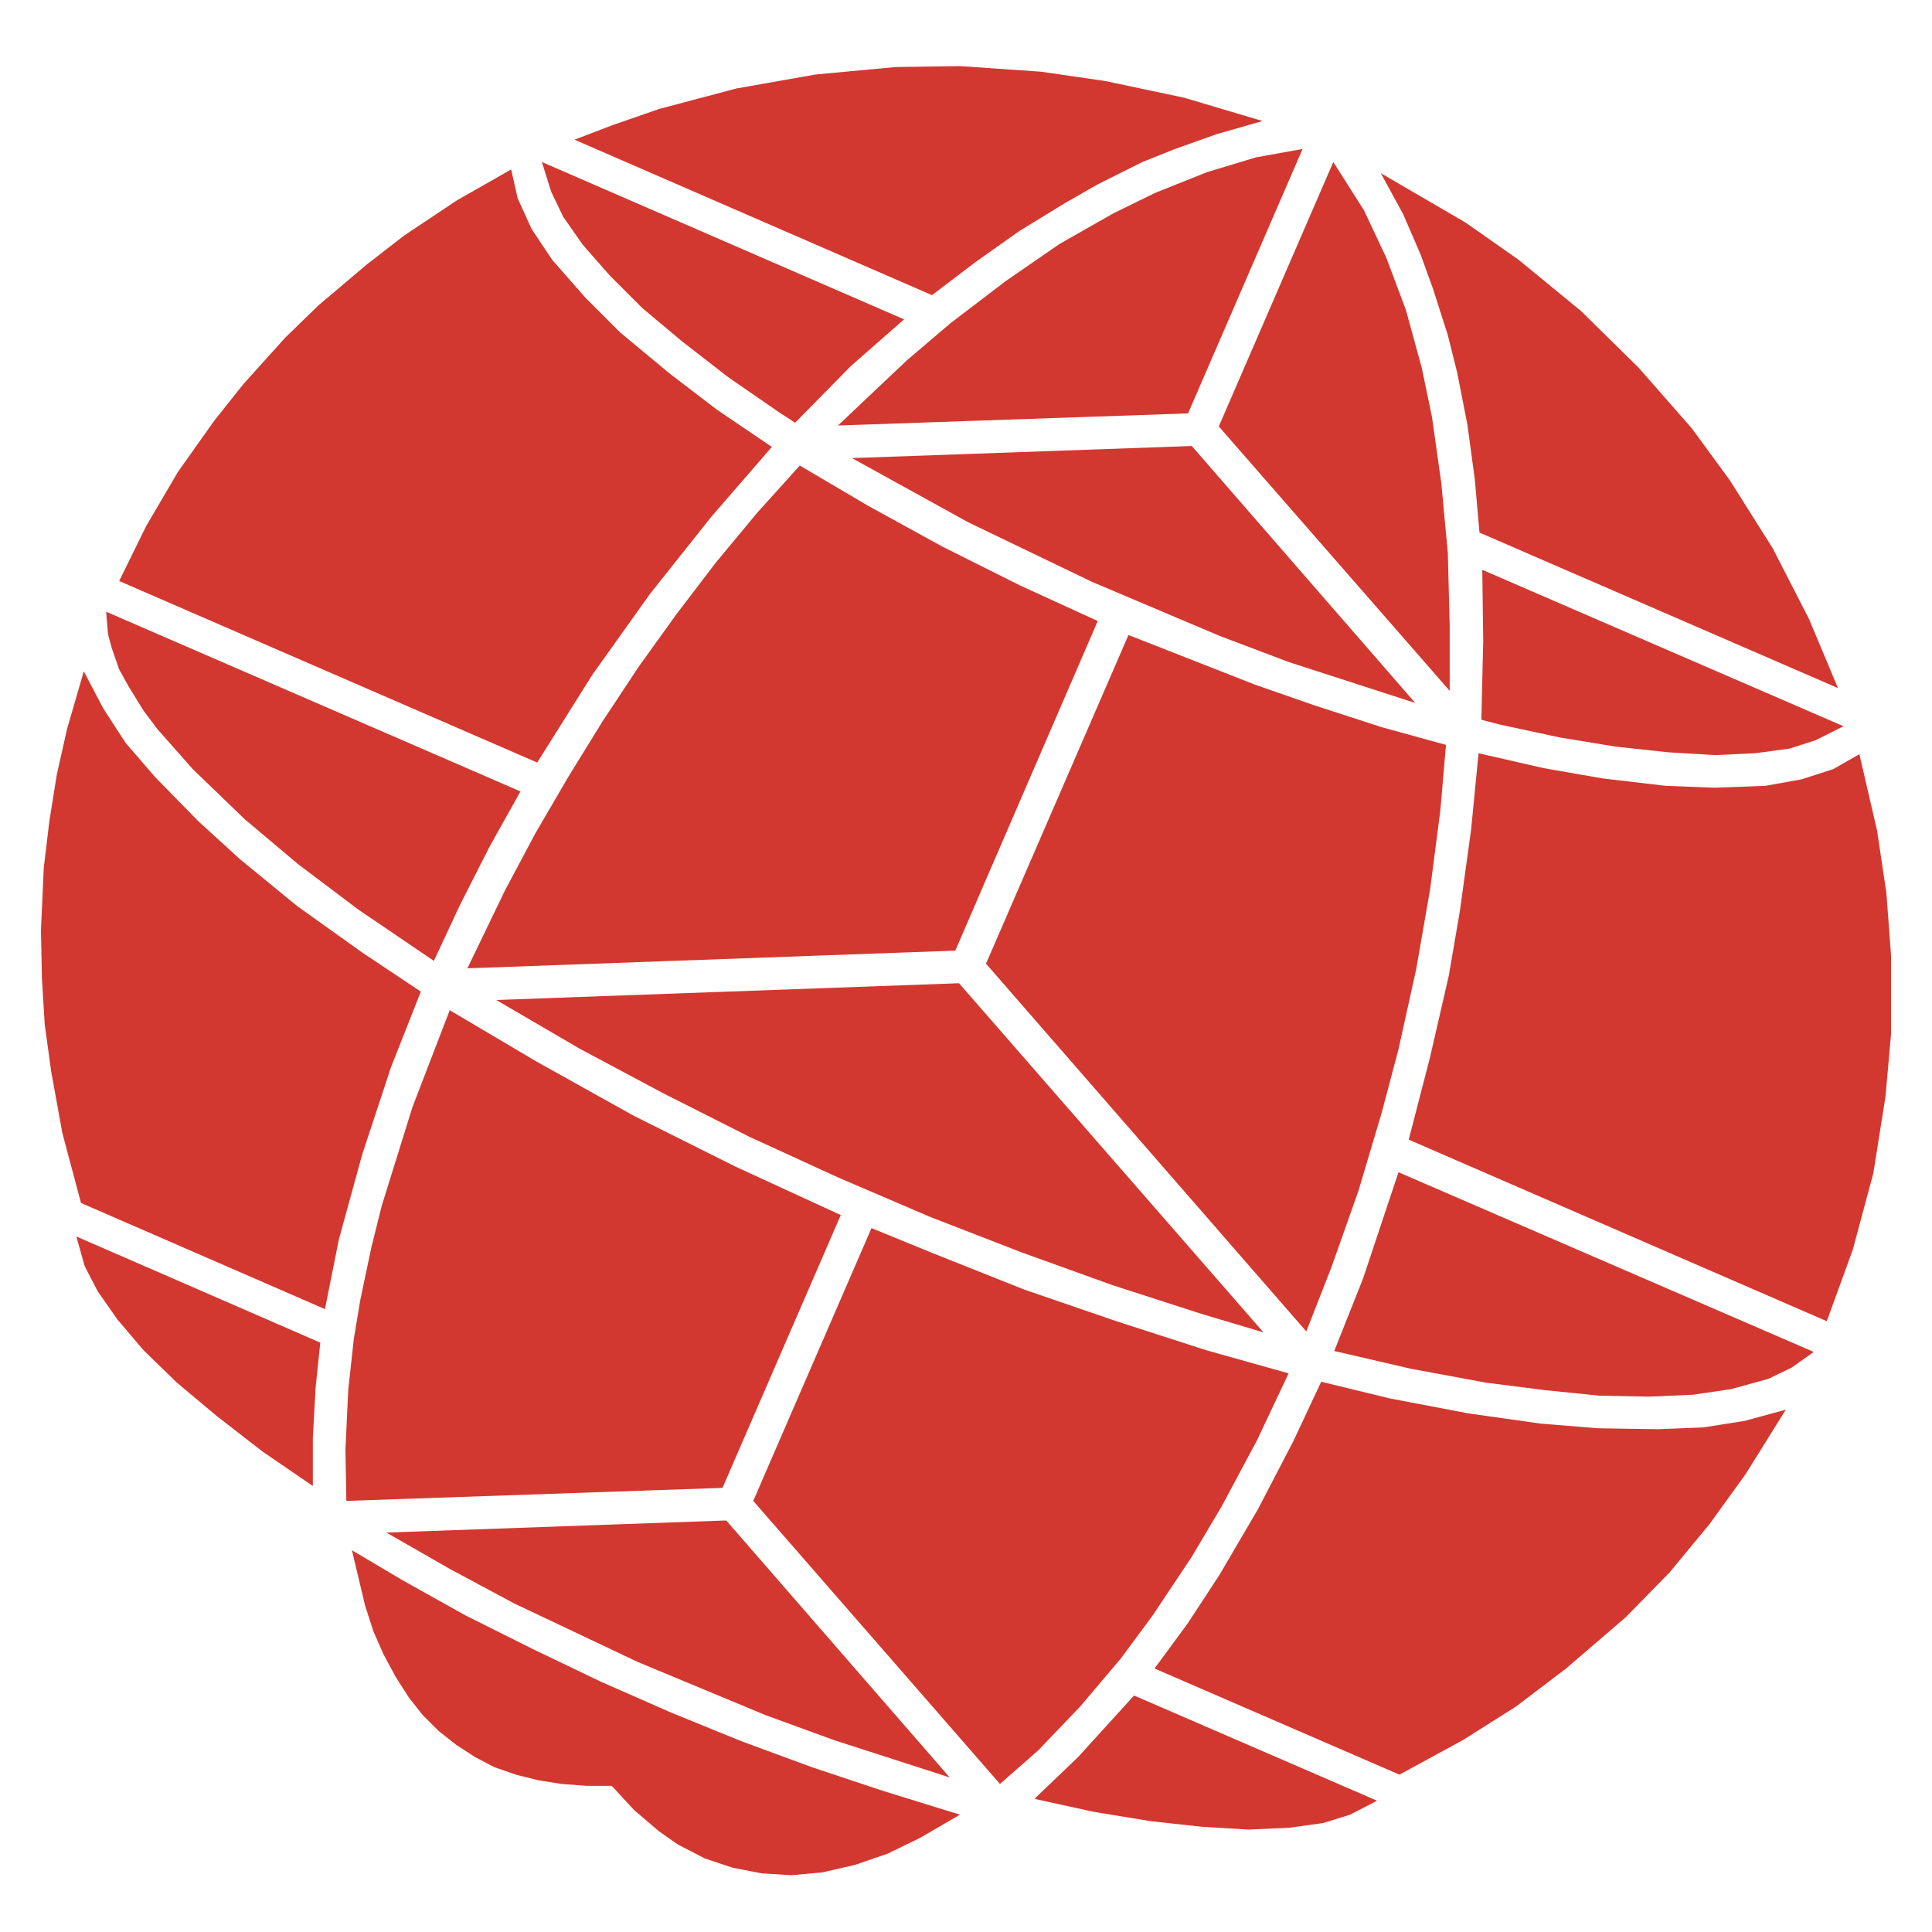
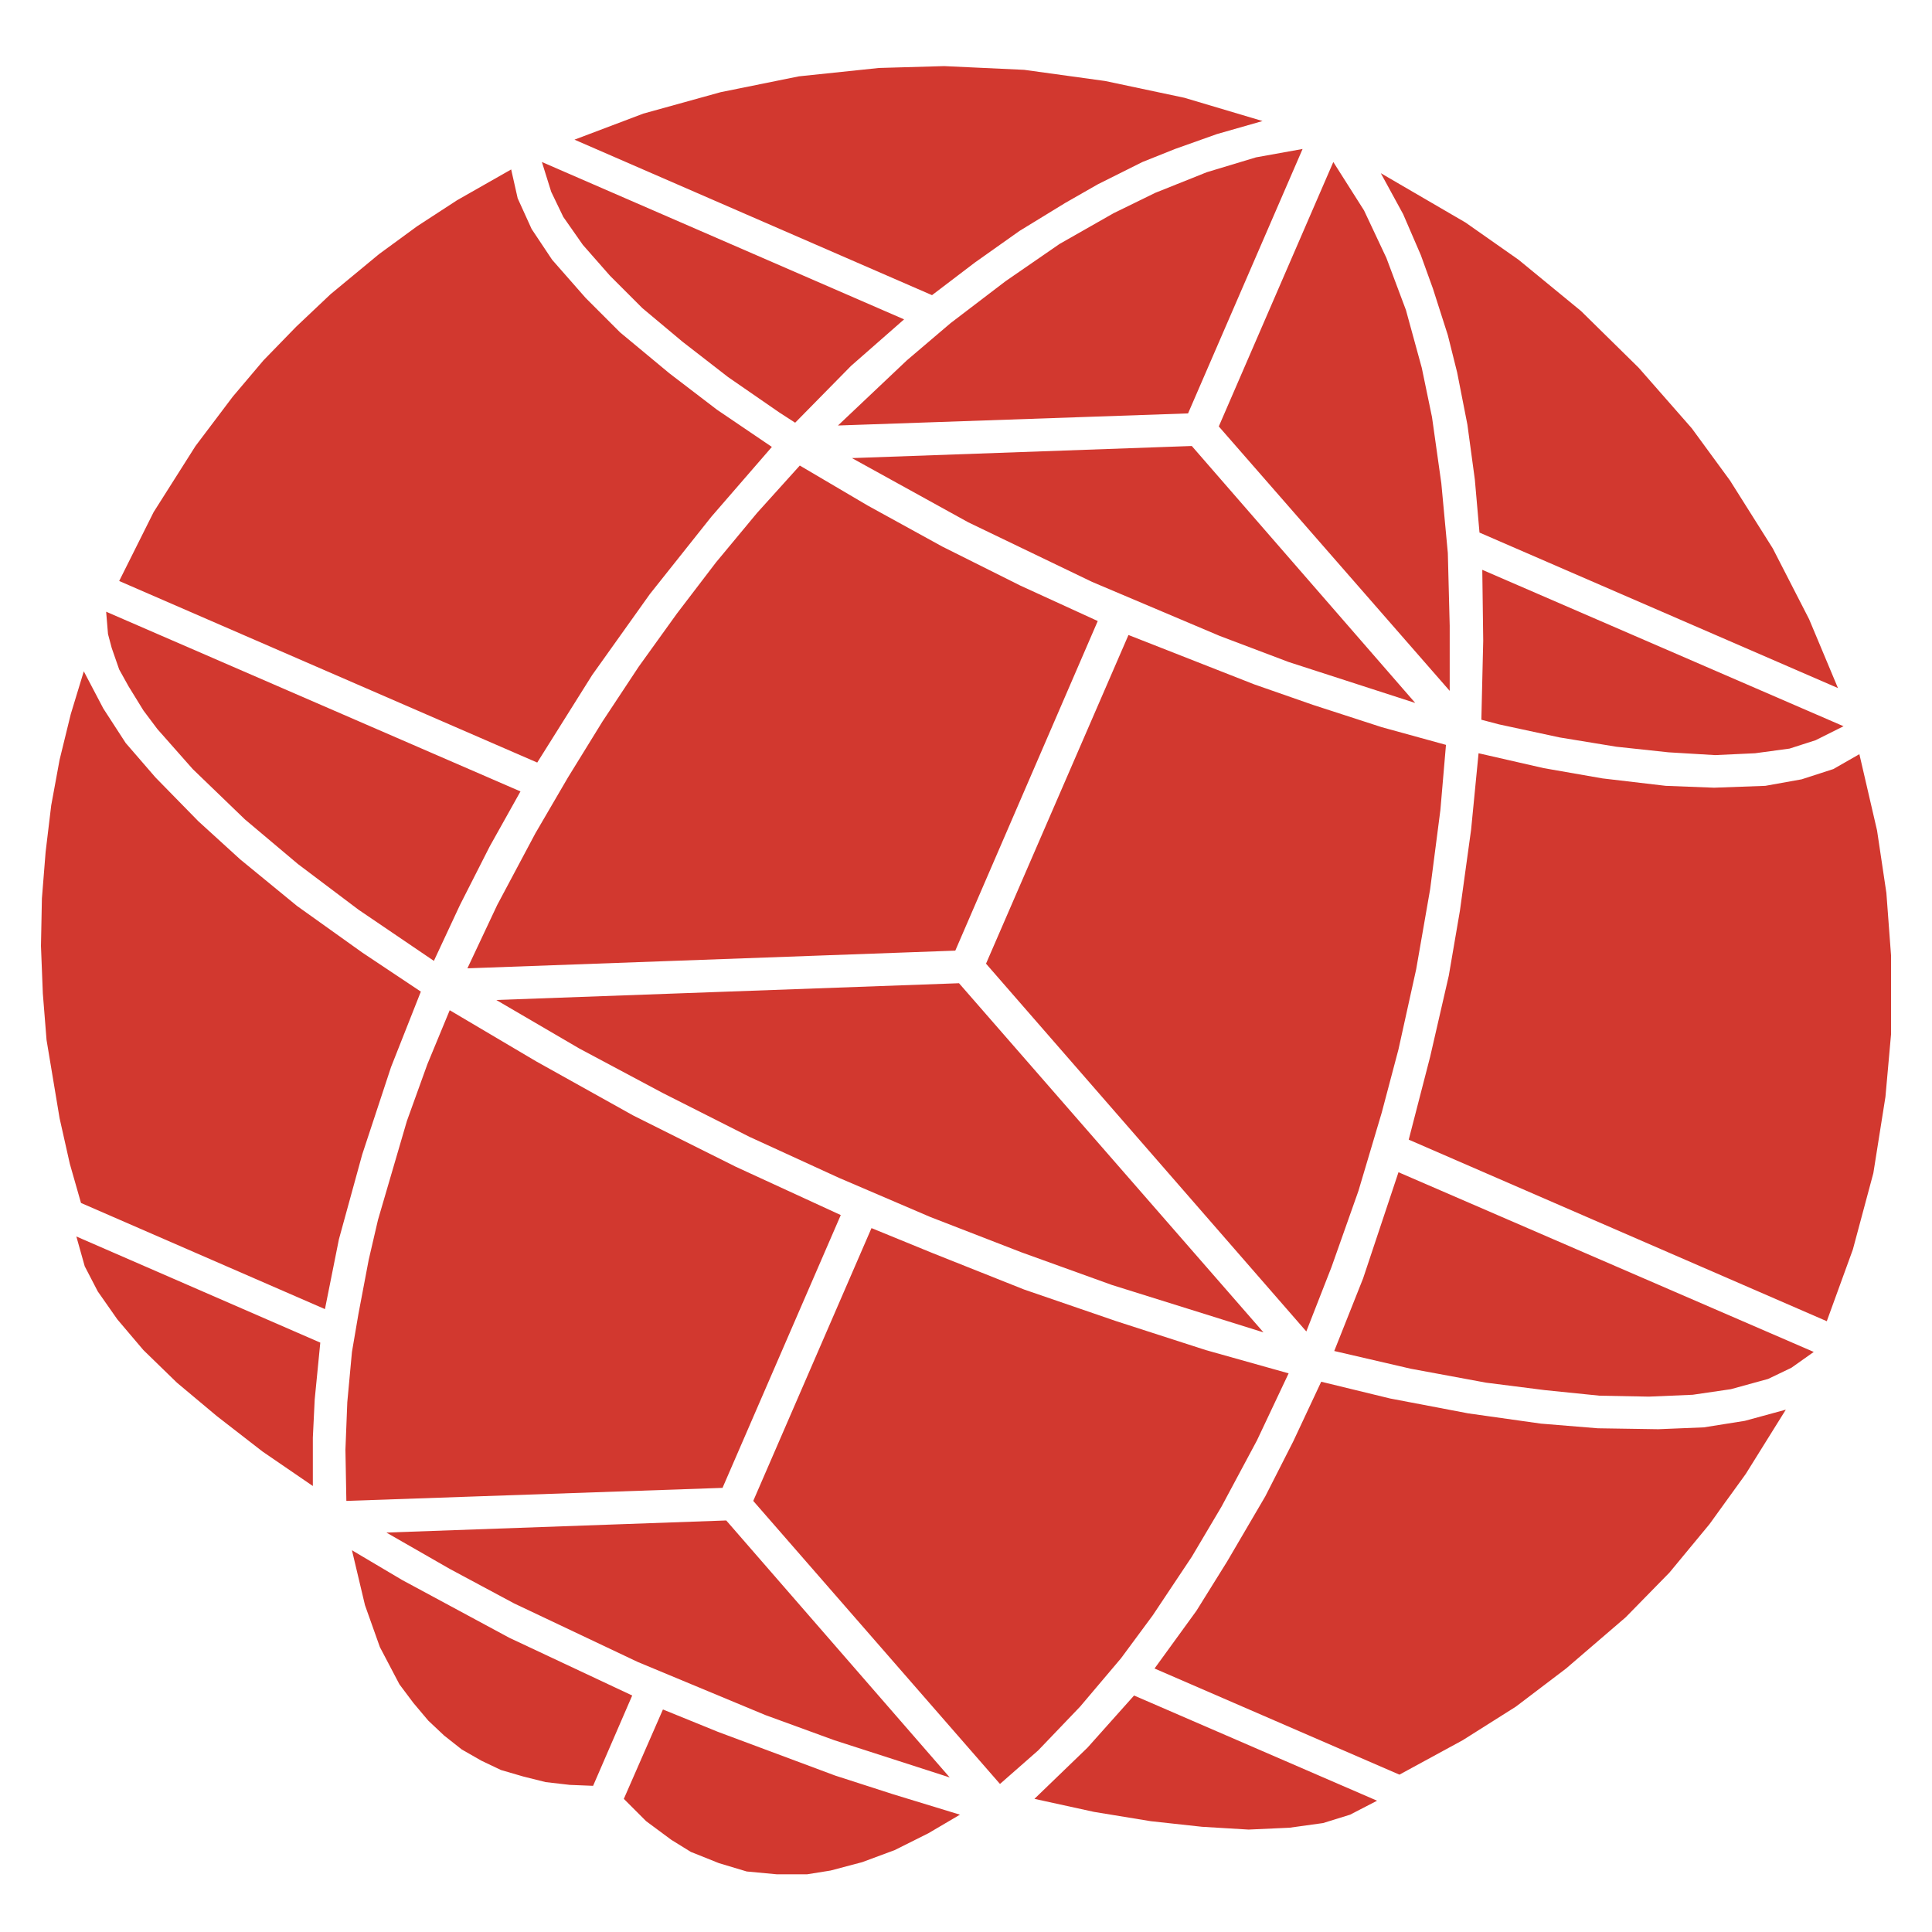
<svg xmlns="http://www.w3.org/2000/svg" viewBox="-1.038 -1.038 2.075 2.075" role="img" aria-label="EARF globe, 01 flare">
-   <path d="M-0.606 0.659L-0.538 0.697L-0.466 0.733L-0.393 0.768L-0.318 0.801L-0.242 0.832L-0.166 0.860L-0.091 0.885L-0.007 0.911L-0.050 0.936L-0.085 0.953L-0.120 0.965L-0.155 0.973L-0.188 0.976L-0.220 0.974L-0.251 0.968L-0.281 0.958L-0.310 0.943L-0.330 0.929L-0.357 0.906L-0.381 0.880L-0.408 0.880L-0.435 0.878L-0.460 0.874L-0.484 0.868L-0.507 0.860L-0.528 0.849L-0.548 0.836L-0.567 0.821L-0.584 0.804L-0.599 0.785L-0.613 0.763L-0.626 0.739L-0.637 0.714L-0.646 0.686L-0.660 0.627L-0.606 0.659Z M-0.018 0.871L-0.142 0.831L-0.216 0.804L-0.353 0.747L-0.486 0.684L-0.555 0.647L-0.623 0.608L-0.258 0.595L-0.018 0.871Z M-0.699 0.452L-0.702 0.506L-0.702 0.558L-0.756 0.521L-0.805 0.483L-0.848 0.447L-0.884 0.412L-0.912 0.379L-0.933 0.349L-0.947 0.322L-0.956 0.290L-0.694 0.404L-0.699 0.452Z M-0.664 0.455L-0.658 0.400L-0.651 0.358L-0.639 0.301L-0.628 0.257L-0.595 0.151L-0.555 0.047L-0.462 0.102L-0.358 0.160L-0.248 0.215L-0.135 0.267L-0.262 0.560L-0.666 0.574L-0.667 0.519L-0.664 0.455Z M0.252 0.373L0.156 0.342L0.059 0.307L-0.039 0.269L-0.137 0.227L-0.233 0.183L-0.326 0.136L-0.416 0.088L-0.505 0.036L-0.008 0.018L0.319 0.393L0.252 0.373Z M-0.983 0.113L-0.990 0.062L-0.993 0.012L-0.994 -0.039L-0.991 -0.106L-0.985 -0.156L-0.977 -0.206L-0.966 -0.255L-0.948 -0.317L-0.927 -0.277L-0.903 -0.240L-0.871 -0.203L-0.825 -0.156L-0.780 -0.115L-0.719 -0.065L-0.649 -0.015L-0.586 0.027L-0.618 0.108L-0.649 0.202L-0.674 0.293L-0.689 0.368L-0.951 0.254L-0.971 0.179L-0.983 0.113Z M-0.512 -0.129L-0.544 -0.066L-0.572 -0.006L-0.653 -0.061L-0.718 -0.110L-0.775 -0.158L-0.831 -0.212L-0.869 -0.255L-0.884 -0.275L-0.900 -0.301L-0.910 -0.319L-0.918 -0.342L-0.922 -0.357L-0.924 -0.381L-0.479 -0.188L-0.512 -0.129Z M-0.496 -0.081L-0.463 -0.143L-0.428 -0.203L-0.391 -0.263L-0.352 -0.322L-0.311 -0.379L-0.269 -0.434L-0.225 -0.487L-0.179 -0.538L-0.106 -0.495L-0.026 -0.451L0.058 -0.409L0.141 -0.371L-0.012 -0.017L-0.536 0.002L-0.496 -0.081Z M-0.847 -0.531L-0.808 -0.586L-0.777 -0.625L-0.732 -0.675L-0.696 -0.710L-0.644 -0.754L-0.604 -0.785L-0.547 -0.823L-0.489 -0.856L-0.482 -0.825L-0.467 -0.792L-0.445 -0.759L-0.409 -0.718L-0.372 -0.681L-0.319 -0.637L-0.268 -0.598L-0.209 -0.558L-0.274 -0.483L-0.340 -0.400L-0.402 -0.313L-0.461 -0.219L-0.910 -0.414L-0.881 -0.473L-0.847 -0.531Z M-0.124 -0.645L-0.184 -0.584L-0.201 -0.595L-0.256 -0.633L-0.305 -0.671L-0.348 -0.707L-0.383 -0.742L-0.412 -0.775L-0.433 -0.805L-0.446 -0.832L-0.456 -0.864L-0.067 -0.695L-0.124 -0.645Z M-0.330 -0.921L-0.247 -0.943L-0.162 -0.958L-0.076 -0.966L-0.007 -0.967L0.080 -0.961L0.149 -0.951L0.234 -0.933L0.318 -0.908L0.269 -0.894L0.224 -0.878L0.189 -0.864L0.141 -0.840L0.106 -0.820L0.057 -0.790L0.009 -0.756L-0.037 -0.721L-0.421 -0.888L-0.379 -0.904L-0.330 -0.921Z M0.120 0.849L0.180 0.783L0.441 0.896L0.412 0.911L0.383 0.920L0.347 0.925L0.303 0.927L0.253 0.924L0.198 0.918L0.137 0.908L0.073 0.894L0.120 0.849Z M0.238 0.705L0.272 0.653L0.313 0.583L0.351 0.510L0.381 0.446L0.455 0.464L0.539 0.480L0.617 0.491L0.678 0.496L0.743 0.497L0.792 0.495L0.836 0.488L0.880 0.476L0.837 0.545L0.798 0.599L0.755 0.651L0.708 0.699L0.644 0.754L0.590 0.795L0.533 0.831L0.465 0.868L0.202 0.754L0.238 0.705Z M-0.036 0.308L0.062 0.347L0.161 0.381L0.257 0.412L0.346 0.437L0.312 0.509L0.274 0.580L0.242 0.634L0.200 0.697L0.166 0.743L0.122 0.795L0.077 0.842L0.036 0.878L-0.229 0.574L-0.102 0.281L-0.036 0.308Z M0.426 0.335L0.464 0.221L0.910 0.414L0.886 0.431L0.861 0.443L0.821 0.454L0.780 0.460L0.733 0.462L0.680 0.461L0.621 0.455L0.558 0.447L0.477 0.432L0.395 0.413L0.426 0.335Z M0.498 0.097L0.518 0.010L0.530 -0.060L0.542 -0.147L0.550 -0.229L0.620 -0.213L0.683 -0.202L0.751 -0.194L0.803 -0.192L0.858 -0.194L0.897 -0.201L0.931 -0.212L0.959 -0.228L0.978 -0.146L0.988 -0.079L0.993 -0.012L0.993 0.073L0.987 0.140L0.974 0.222L0.952 0.304L0.924 0.381L0.475 0.186L0.498 0.097Z M0.174 -0.356L0.309 -0.303L0.372 -0.281L0.446 -0.257L0.515 -0.238L0.509 -0.168L0.498 -0.083L0.483 0.003L0.464 0.089L0.446 0.157L0.421 0.241L0.392 0.323L0.365 0.392L0.021 -0.003L0.174 -0.356Z M0.555 -0.350L0.554 -0.426L0.942 -0.258L0.912 -0.243L0.884 -0.234L0.847 -0.229L0.804 -0.227L0.754 -0.230L0.698 -0.236L0.637 -0.246L0.572 -0.260L0.553 -0.265L0.555 -0.350Z M0.482 -0.283L0.346 -0.327L0.272 -0.355L0.135 -0.413L0.002 -0.477L-0.123 -0.546L0.242 -0.559L0.482 -0.283Z M0.536 -0.799L0.593 -0.759L0.660 -0.704L0.722 -0.643L0.779 -0.578L0.820 -0.522L0.866 -0.449L0.905 -0.373L0.936 -0.299L0.551 -0.466L0.546 -0.523L0.538 -0.582L0.527 -0.638L0.517 -0.678L0.501 -0.728L0.488 -0.764L0.469 -0.808L0.445 -0.852L0.536 -0.799Z M0.427 -0.812L0.451 -0.761L0.472 -0.705L0.489 -0.643L0.500 -0.590L0.510 -0.519L0.517 -0.444L0.519 -0.366L0.519 -0.296L0.271 -0.580L0.394 -0.864L0.427 -0.812Z M-0.064 -0.651L-0.017 -0.691L0.042 -0.736L0.100 -0.776L0.158 -0.809L0.203 -0.831L0.258 -0.853L0.311 -0.869L0.361 -0.878L0.238 -0.594L-0.138 -0.581L-0.064 -0.651Z" fill="#D2382F" fill-rule="evenodd" />
+   <path d="M-0.267 0.822L-0.141 0.869L-0.079 0.889L-0.007 0.911L-0.041 0.931L-0.077 0.949L-0.112 0.962L-0.146 0.971L-0.171 0.975L-0.204 0.975L-0.236 0.972L-0.266 0.963L-0.296 0.951L-0.317 0.938L-0.344 0.918L-0.368 0.894L-0.326 0.798L-0.267 0.822Z M-0.606 0.659L-0.491 0.721L-0.359 0.783L-0.401 0.880L-0.426 0.879L-0.452 0.876L-0.476 0.870L-0.500 0.863L-0.521 0.853L-0.542 0.841L-0.561 0.826L-0.578 0.810L-0.594 0.791L-0.609 0.771L-0.630 0.731L-0.646 0.686L-0.660 0.627L-0.606 0.659Z M-0.018 0.871L-0.142 0.831L-0.216 0.804L-0.353 0.747L-0.486 0.684L-0.555 0.647L-0.623 0.608L-0.258 0.595L-0.018 0.871Z M-0.700 0.465L-0.702 0.506L-0.702 0.558L-0.756 0.521L-0.805 0.483L-0.848 0.447L-0.884 0.412L-0.912 0.379L-0.933 0.349L-0.947 0.322L-0.956 0.290L-0.694 0.404L-0.700 0.465Z M-0.665 0.468L-0.660 0.414L-0.653 0.373L-0.642 0.315L-0.632 0.272L-0.601 0.166L-0.579 0.105L-0.555 0.047L-0.462 0.102L-0.358 0.160L-0.248 0.215L-0.135 0.267L-0.262 0.560L-0.666 0.574L-0.667 0.519L-0.665 0.468Z M0.319 0.393L0.156 0.342L0.059 0.307L-0.039 0.269L-0.137 0.227L-0.233 0.183L-0.326 0.136L-0.416 0.088L-0.505 0.036L-0.008 0.018L0.319 0.393Z M-0.988 0.079L-0.992 0.029L-0.994 -0.022L-0.993 -0.073L-0.989 -0.123L-0.983 -0.173L-0.974 -0.222L-0.962 -0.271L-0.948 -0.317L-0.927 -0.277L-0.903 -0.240L-0.871 -0.203L-0.825 -0.156L-0.780 -0.115L-0.719 -0.065L-0.649 -0.015L-0.586 0.027L-0.618 0.108L-0.649 0.202L-0.674 0.293L-0.689 0.368L-0.951 0.254L-0.963 0.212L-0.974 0.163L-0.988 0.079Z M-0.512 -0.129L-0.544 -0.066L-0.572 -0.006L-0.653 -0.061L-0.718 -0.110L-0.775 -0.158L-0.831 -0.212L-0.869 -0.255L-0.884 -0.275L-0.900 -0.301L-0.910 -0.319L-0.918 -0.342L-0.922 -0.357L-0.924 -0.381L-0.479 -0.188L-0.512 -0.129Z M-0.504 -0.066L-0.463 -0.143L-0.428 -0.203L-0.391 -0.263L-0.352 -0.322L-0.311 -0.379L-0.269 -0.434L-0.225 -0.487L-0.179 -0.538L-0.106 -0.495L-0.026 -0.451L0.058 -0.409L0.141 -0.371L-0.012 -0.017L-0.536 0.002L-0.504 -0.066Z M-0.828 -0.559L-0.788 -0.612L-0.755 -0.651L-0.720 -0.687L-0.683 -0.722L-0.631 -0.765L-0.590 -0.795L-0.547 -0.823L-0.489 -0.856L-0.482 -0.825L-0.467 -0.792L-0.445 -0.759L-0.409 -0.718L-0.372 -0.681L-0.319 -0.637L-0.268 -0.598L-0.209 -0.558L-0.274 -0.483L-0.340 -0.400L-0.402 -0.313L-0.461 -0.219L-0.910 -0.414L-0.873 -0.488L-0.828 -0.559Z M-0.124 -0.645L-0.184 -0.584L-0.201 -0.595L-0.256 -0.633L-0.305 -0.671L-0.348 -0.707L-0.383 -0.742L-0.412 -0.775L-0.433 -0.805L-0.446 -0.832L-0.456 -0.864L-0.067 -0.695L-0.124 -0.645Z M-0.347 -0.916L-0.264 -0.939L-0.180 -0.956L-0.094 -0.965L-0.024 -0.967L0.062 -0.963L0.149 -0.951L0.234 -0.933L0.318 -0.908L0.269 -0.894L0.224 -0.878L0.189 -0.864L0.141 -0.840L0.106 -0.820L0.057 -0.790L0.009 -0.756L-0.037 -0.721L-0.421 -0.888L-0.347 -0.916Z M0.130 0.839L0.180 0.783L0.441 0.896L0.412 0.911L0.383 0.920L0.347 0.925L0.303 0.927L0.253 0.924L0.198 0.918L0.137 0.908L0.073 0.894L0.130 0.839Z M0.247 0.692L0.280 0.639L0.321 0.569L0.351 0.510L0.381 0.446L0.455 0.464L0.539 0.480L0.617 0.491L0.678 0.496L0.743 0.497L0.792 0.495L0.836 0.488L0.880 0.476L0.837 0.545L0.798 0.599L0.755 0.651L0.708 0.699L0.644 0.754L0.590 0.795L0.533 0.831L0.465 0.868L0.202 0.754L0.247 0.692Z M-0.036 0.308L0.062 0.347L0.161 0.381L0.257 0.412L0.346 0.437L0.312 0.509L0.274 0.580L0.242 0.634L0.200 0.697L0.166 0.743L0.122 0.795L0.077 0.842L0.036 0.878L-0.229 0.574L-0.102 0.281L-0.036 0.308Z M0.426 0.335L0.464 0.221L0.910 0.414L0.886 0.431L0.861 0.443L0.821 0.454L0.780 0.460L0.733 0.462L0.680 0.461L0.621 0.455L0.558 0.447L0.477 0.432L0.395 0.413L0.426 0.335Z M0.498 0.097L0.518 0.010L0.530 -0.060L0.542 -0.147L0.550 -0.229L0.620 -0.213L0.683 -0.202L0.751 -0.194L0.803 -0.192L0.858 -0.194L0.897 -0.201L0.931 -0.212L0.959 -0.228L0.978 -0.146L0.988 -0.079L0.993 -0.012L0.993 0.073L0.987 0.140L0.974 0.222L0.952 0.304L0.924 0.381L0.475 0.186L0.498 0.097Z M0.174 -0.356L0.309 -0.303L0.372 -0.281L0.446 -0.257L0.515 -0.238L0.509 -0.168L0.498 -0.083L0.483 0.003L0.464 0.089L0.446 0.157L0.421 0.241L0.392 0.323L0.365 0.392L0.021 -0.003L0.174 -0.356Z M0.555 -0.350L0.554 -0.426L0.942 -0.258L0.912 -0.243L0.884 -0.234L0.847 -0.229L0.804 -0.227L0.754 -0.230L0.698 -0.236L0.637 -0.246L0.572 -0.260L0.553 -0.265L0.555 -0.350Z M0.482 -0.283L0.346 -0.327L0.272 -0.355L0.135 -0.413L0.002 -0.477L-0.123 -0.546L0.242 -0.559L0.482 -0.283Z M0.536 -0.799L0.593 -0.759L0.660 -0.704L0.722 -0.643L0.779 -0.578L0.820 -0.522L0.866 -0.449L0.905 -0.373L0.936 -0.299L0.551 -0.466L0.546 -0.523L0.538 -0.582L0.527 -0.638L0.517 -0.678L0.501 -0.728L0.488 -0.764L0.469 -0.808L0.445 -0.852L0.536 -0.799Z M0.427 -0.812L0.451 -0.761L0.472 -0.705L0.489 -0.643L0.500 -0.590L0.510 -0.519L0.517 -0.444L0.519 -0.366L0.519 -0.296L0.271 -0.580L0.394 -0.864L0.427 -0.812Z M-0.064 -0.651L-0.017 -0.691L0.042 -0.736L0.100 -0.776L0.158 -0.809L0.203 -0.831L0.258 -0.853L0.311 -0.869L0.361 -0.878L0.238 -0.594L-0.138 -0.581L-0.064 -0.651Z" fill="#D2382F" fill-rule="evenodd" />
</svg>
